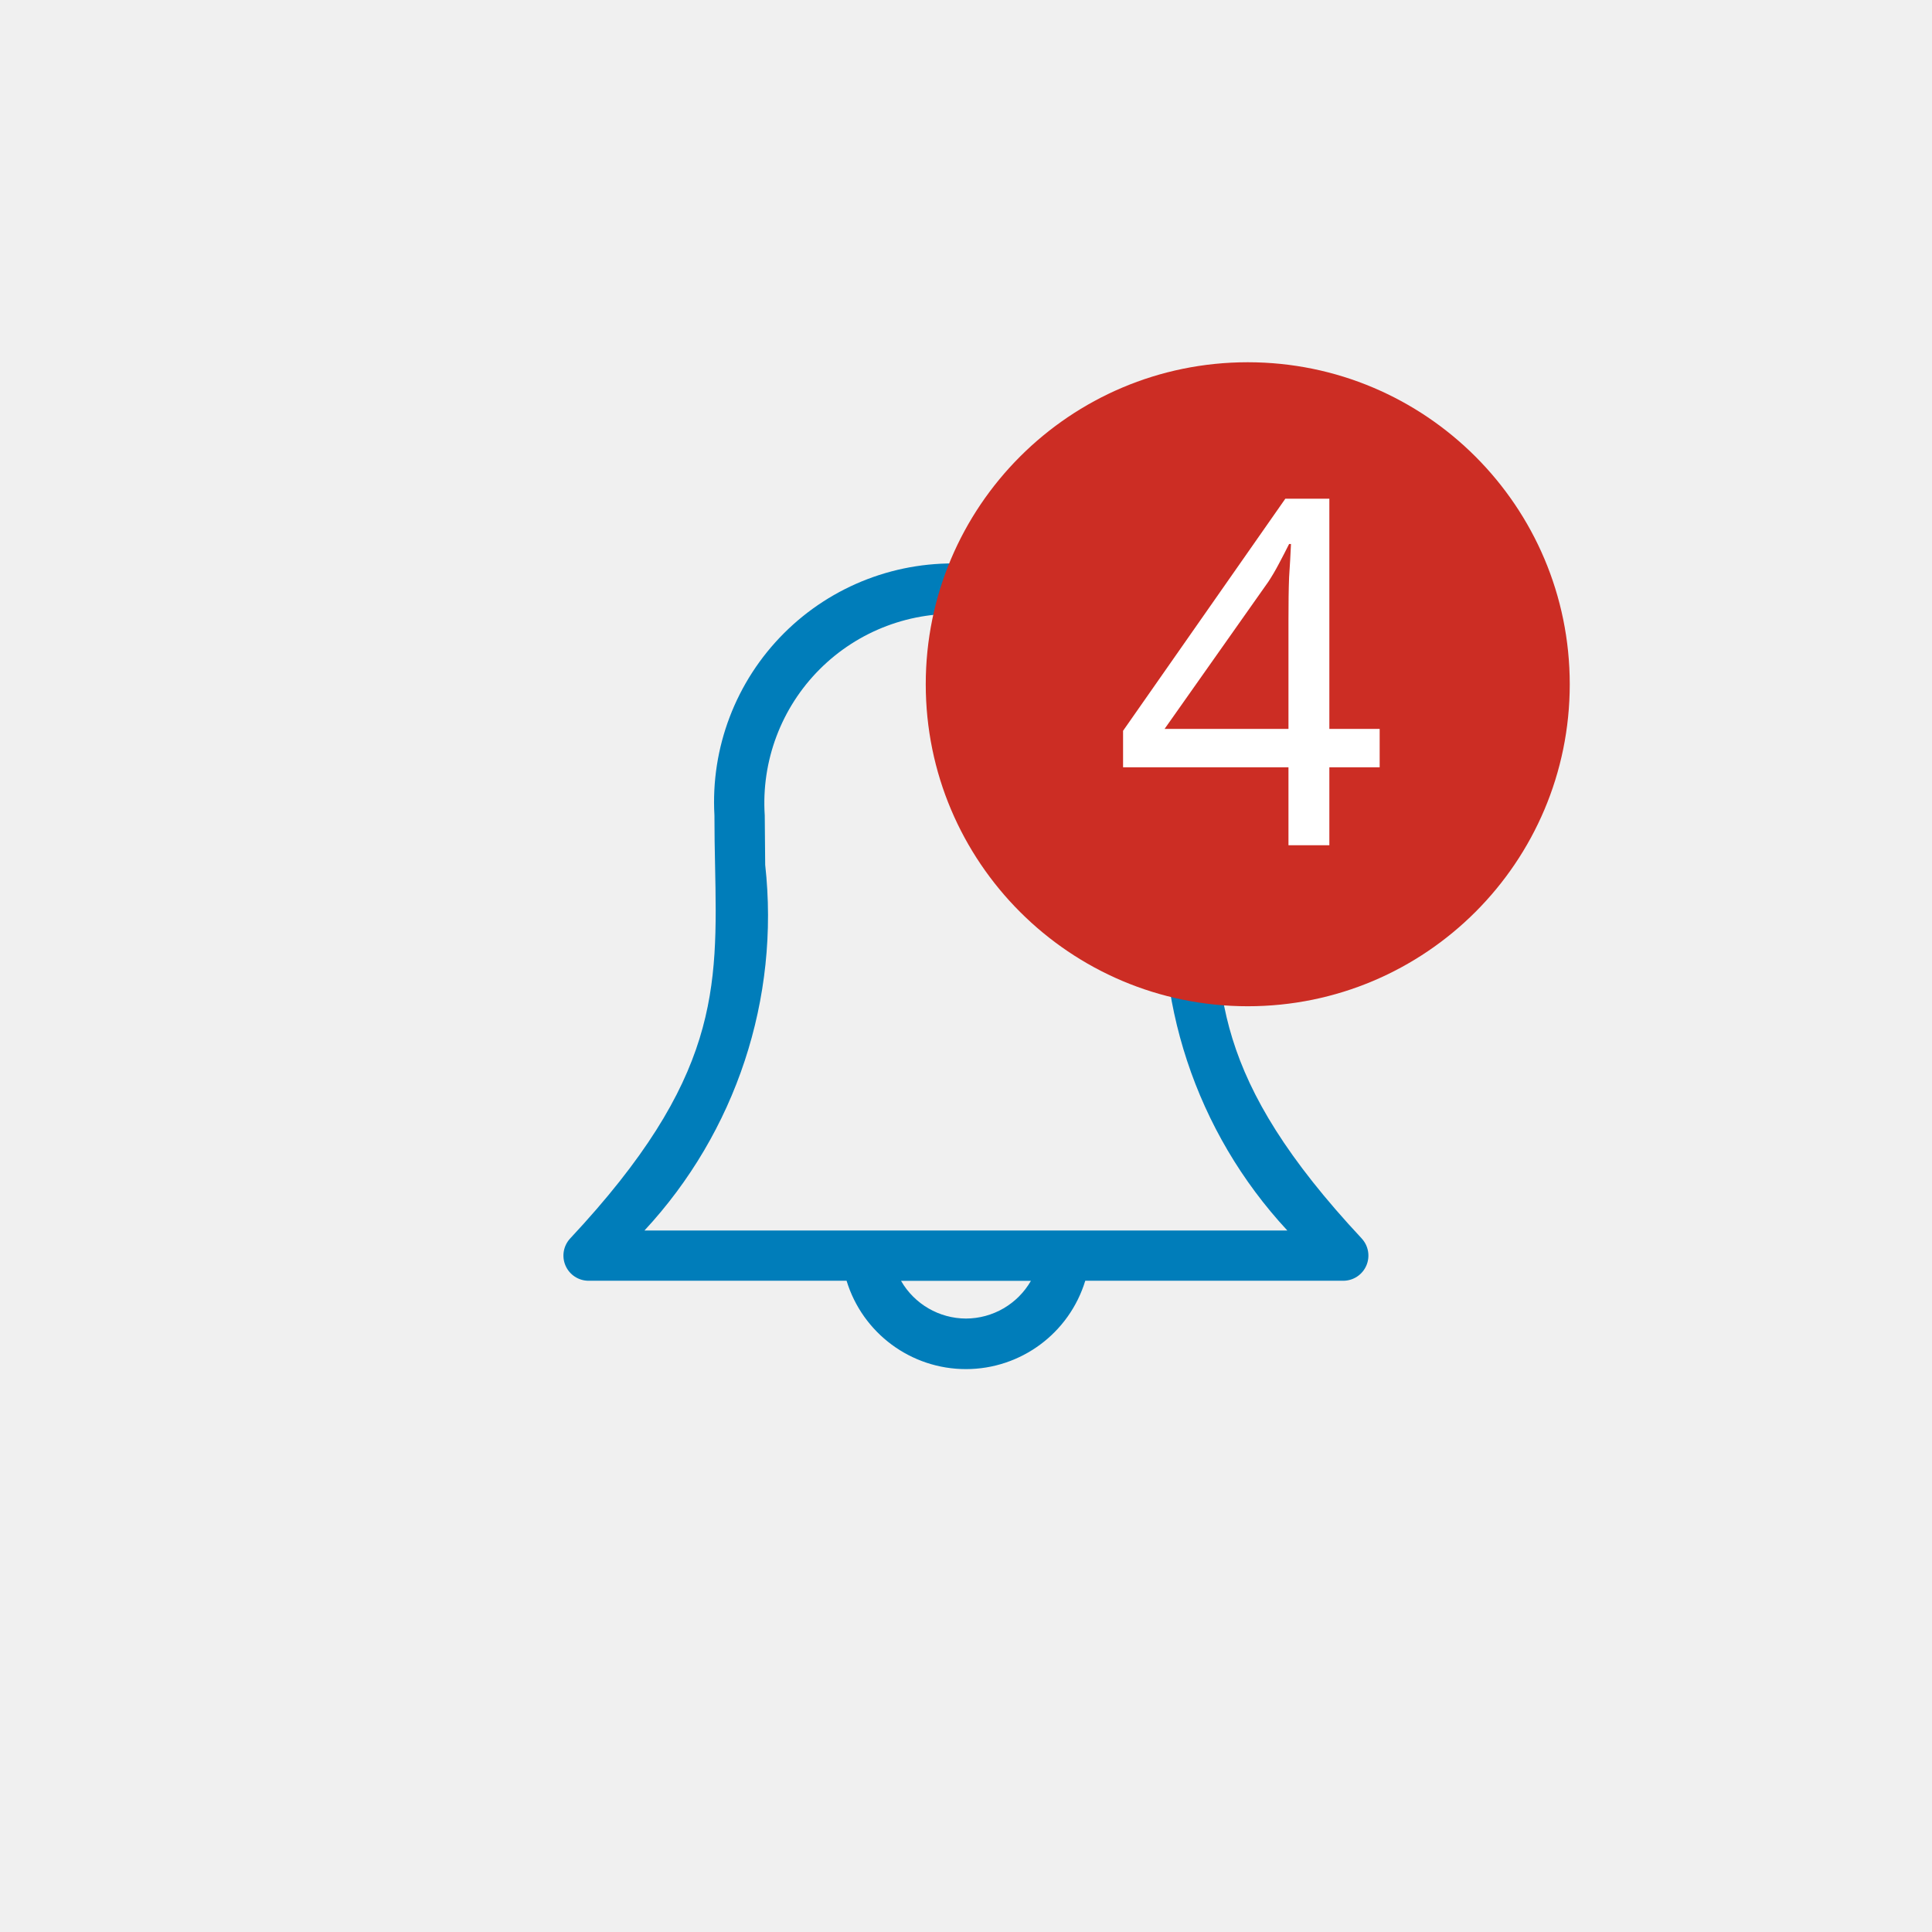
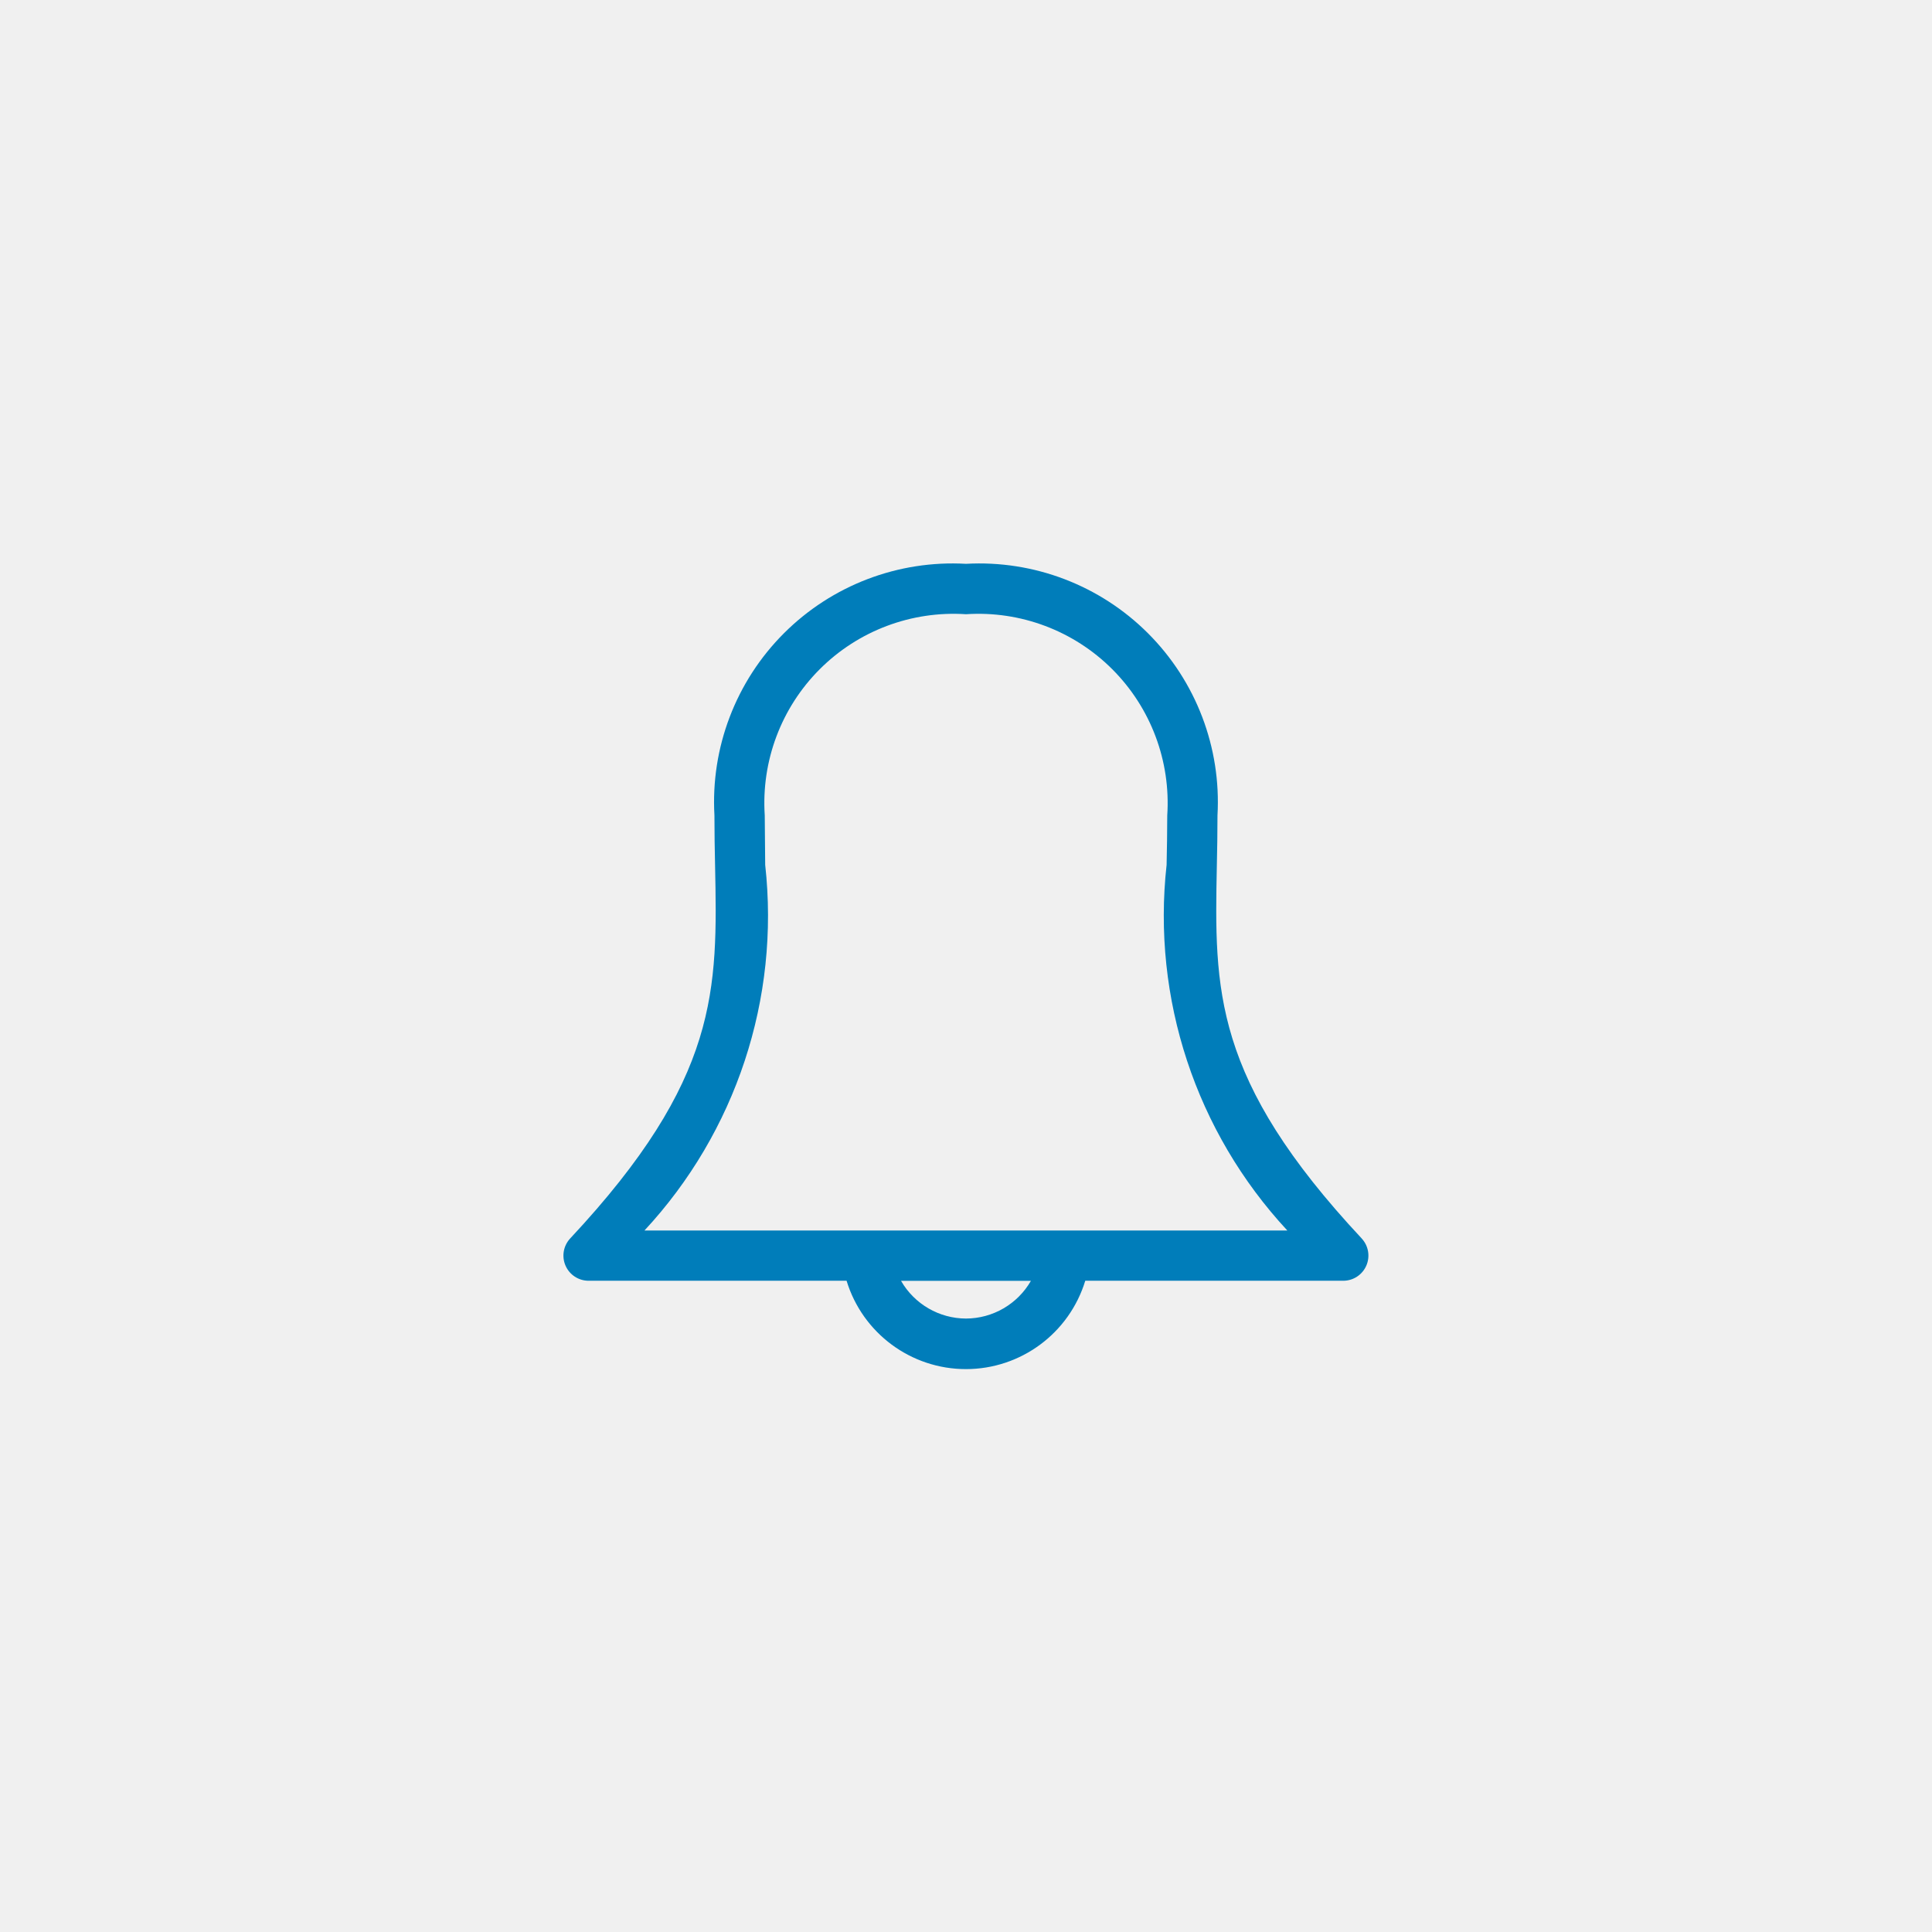
<svg xmlns="http://www.w3.org/2000/svg" id="bell" width="48" height="48" viewBox="0 0 48 48">
  <rect id="Rectangle_6143" data-name="Rectangle 6143" width="48" height="48" fill="rgba(255,255,255,0)" />
  <g id="Notification" transform="translate(14 14.008)">
    <path id="Notification-2" data-name="Notification" d="M19.832,16.762c-3.707-3.967-3.66-6.186-3.6-9.261.009-.4.016-.82.016-1.25A5.925,5.925,0,0,0,10,0a5.925,5.925,0,0,0-6.25,6.25c0,.432.007.849.016,1.25.061,3.075.109,5.294-3.6,9.261a.625.625,0,0,0,.457,1.051h6.41a3.1,3.1,0,0,0,5.93,0h6.41a.625.625,0,0,0,.457-1.051ZM10,18.751a1.867,1.867,0,0,1-1.614-.937h3.227A1.867,1.867,0,0,1,10,18.751ZM2.011,16.564a11.487,11.487,0,0,0,3-9.085c0-.4-.011-.8-.011-1.227a4.7,4.7,0,0,1,5-5,4.7,4.7,0,0,1,5,5c0,.424-.008.831-.016,1.227a11.487,11.487,0,0,0,3,9.085Z" transform="translate(0 0)" fill="#007dba" />
  </g>
-   <g id="push" transform="translate(-1230.824 -12.758)">
-     <circle id="Ellipse_237" data-name="Ellipse 237" cx="8" cy="8" r="8" transform="translate(1253.824 21.758)" fill="#cc2d24" />
-     <text id="_4" data-name="4" transform="translate(1258.824 24.758)" fill="#fff" font-size="12" font-family="ProximaNova-Regular, Proxima Nova" letter-spacing="0.02em">
-       <tspan x="-0.348" y="9">4</tspan>
-     </text>
-   </g>
</svg>
